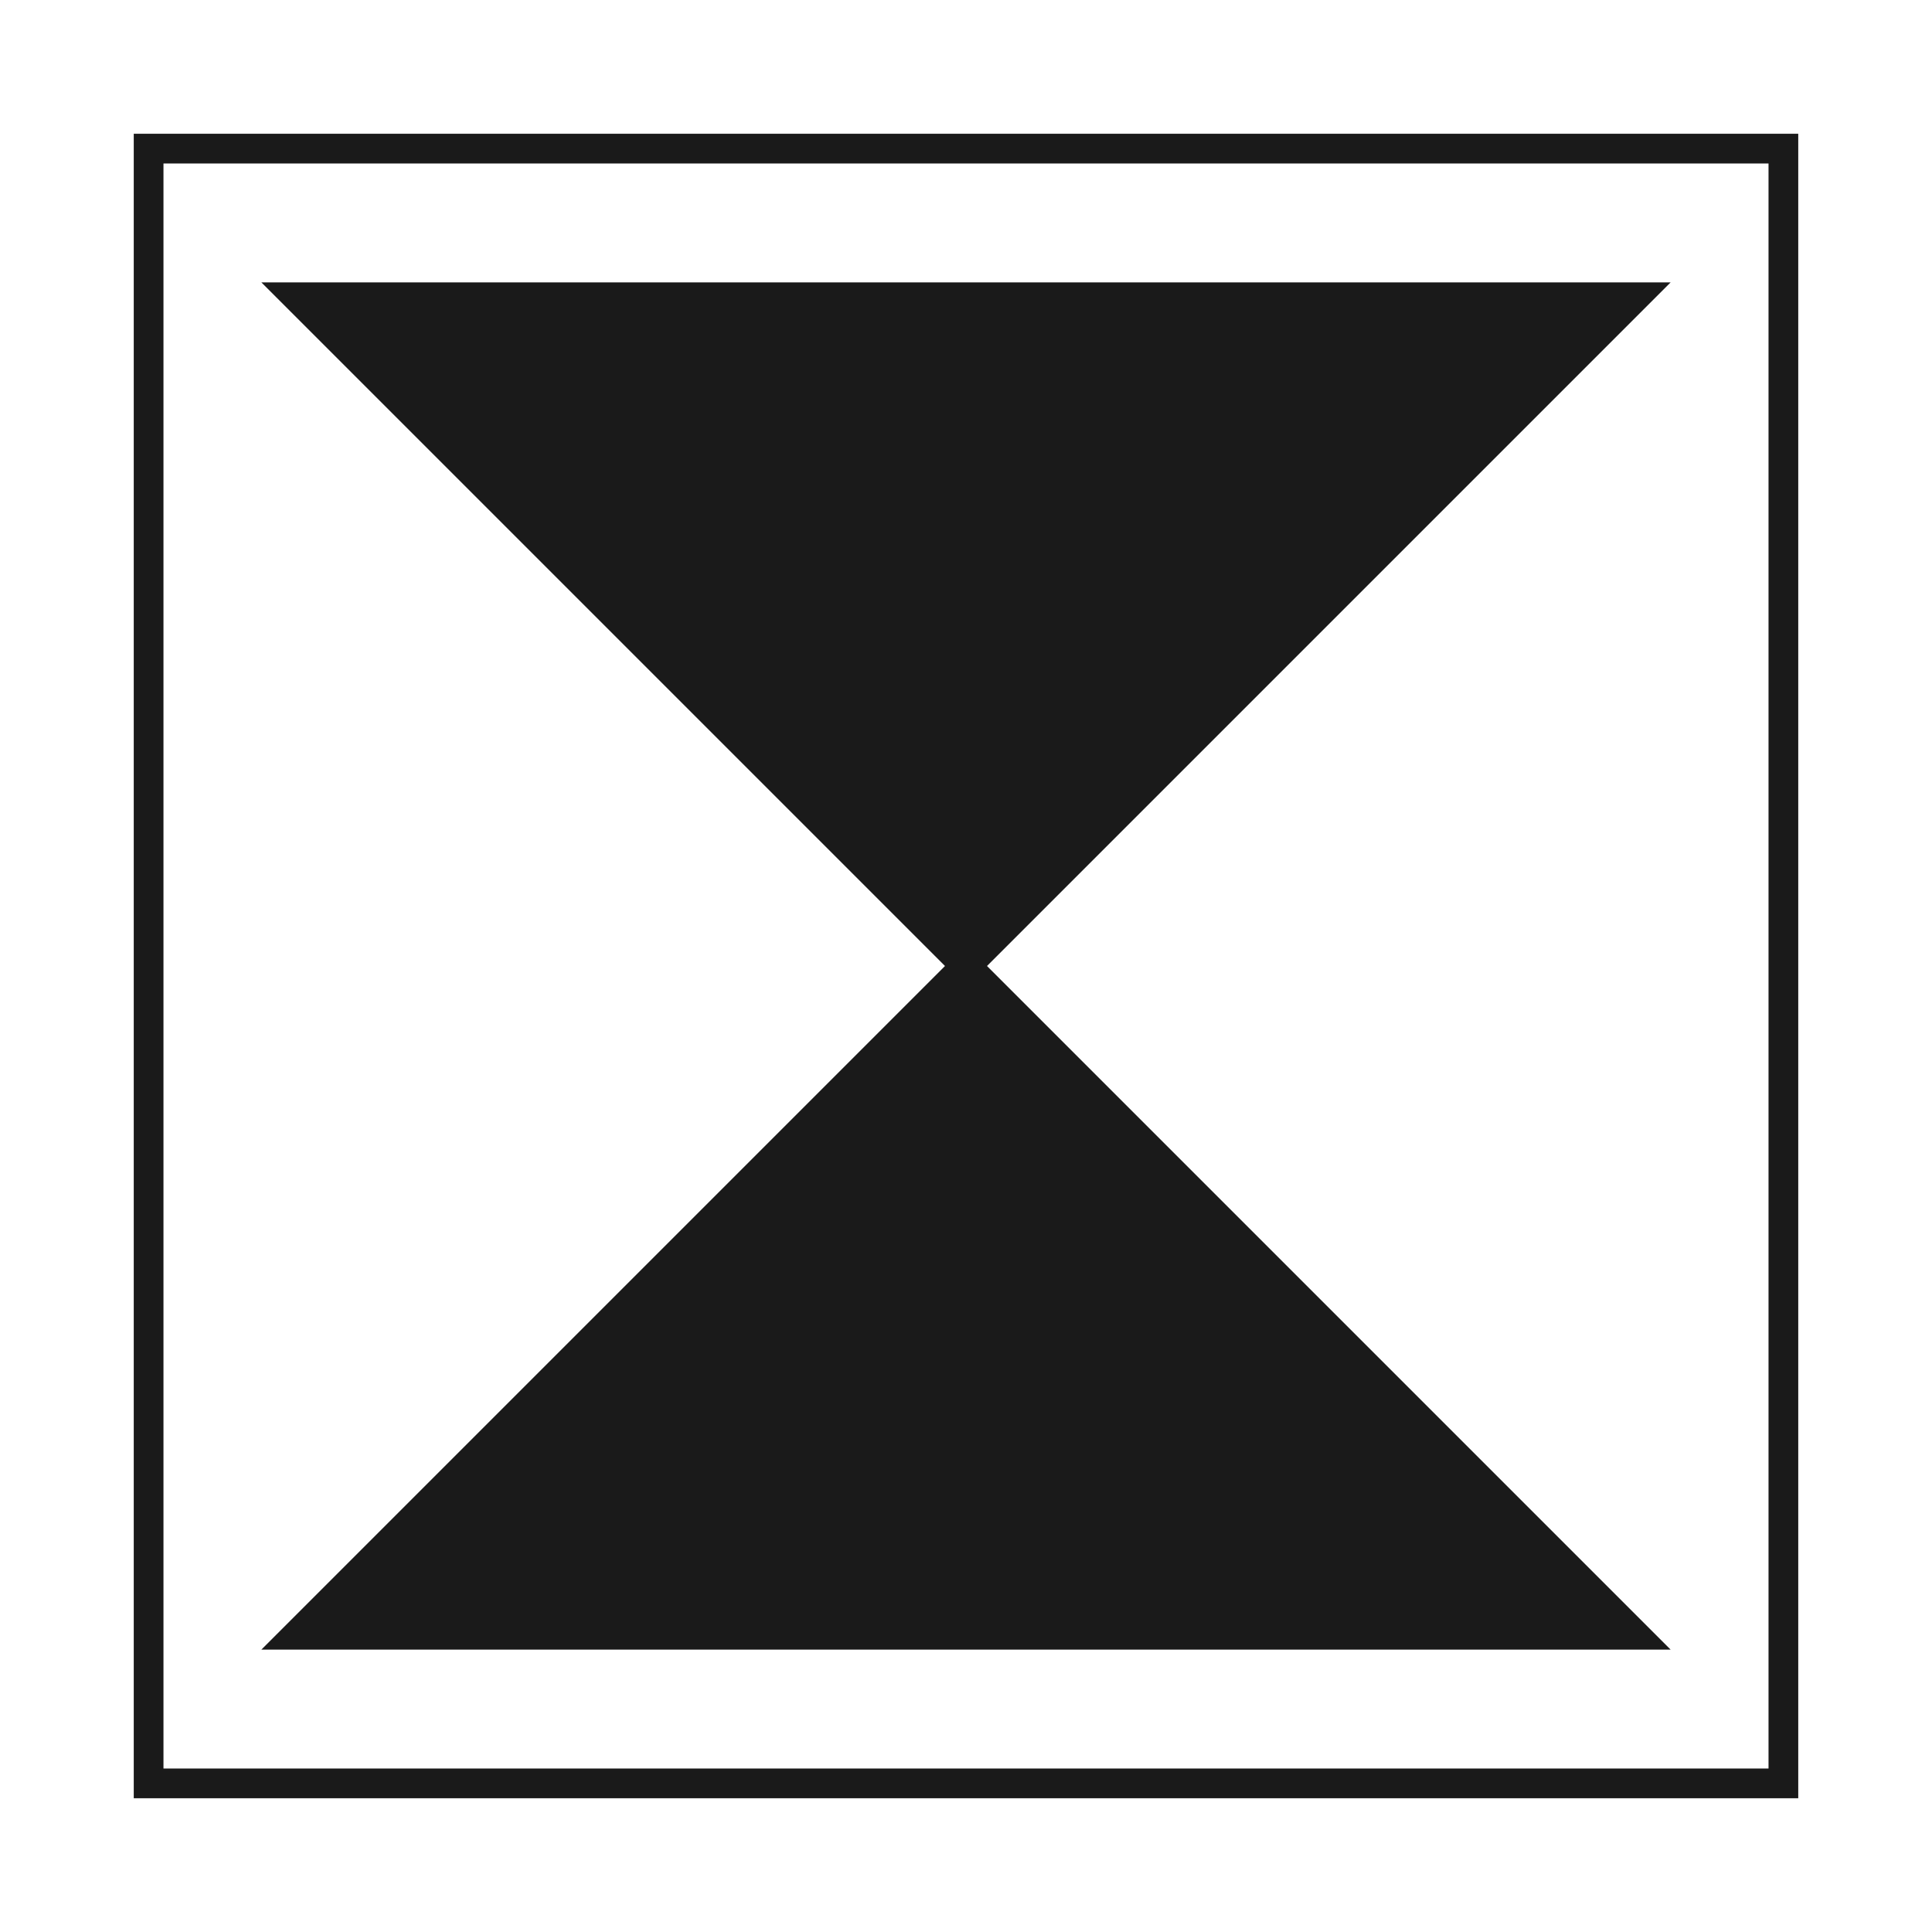
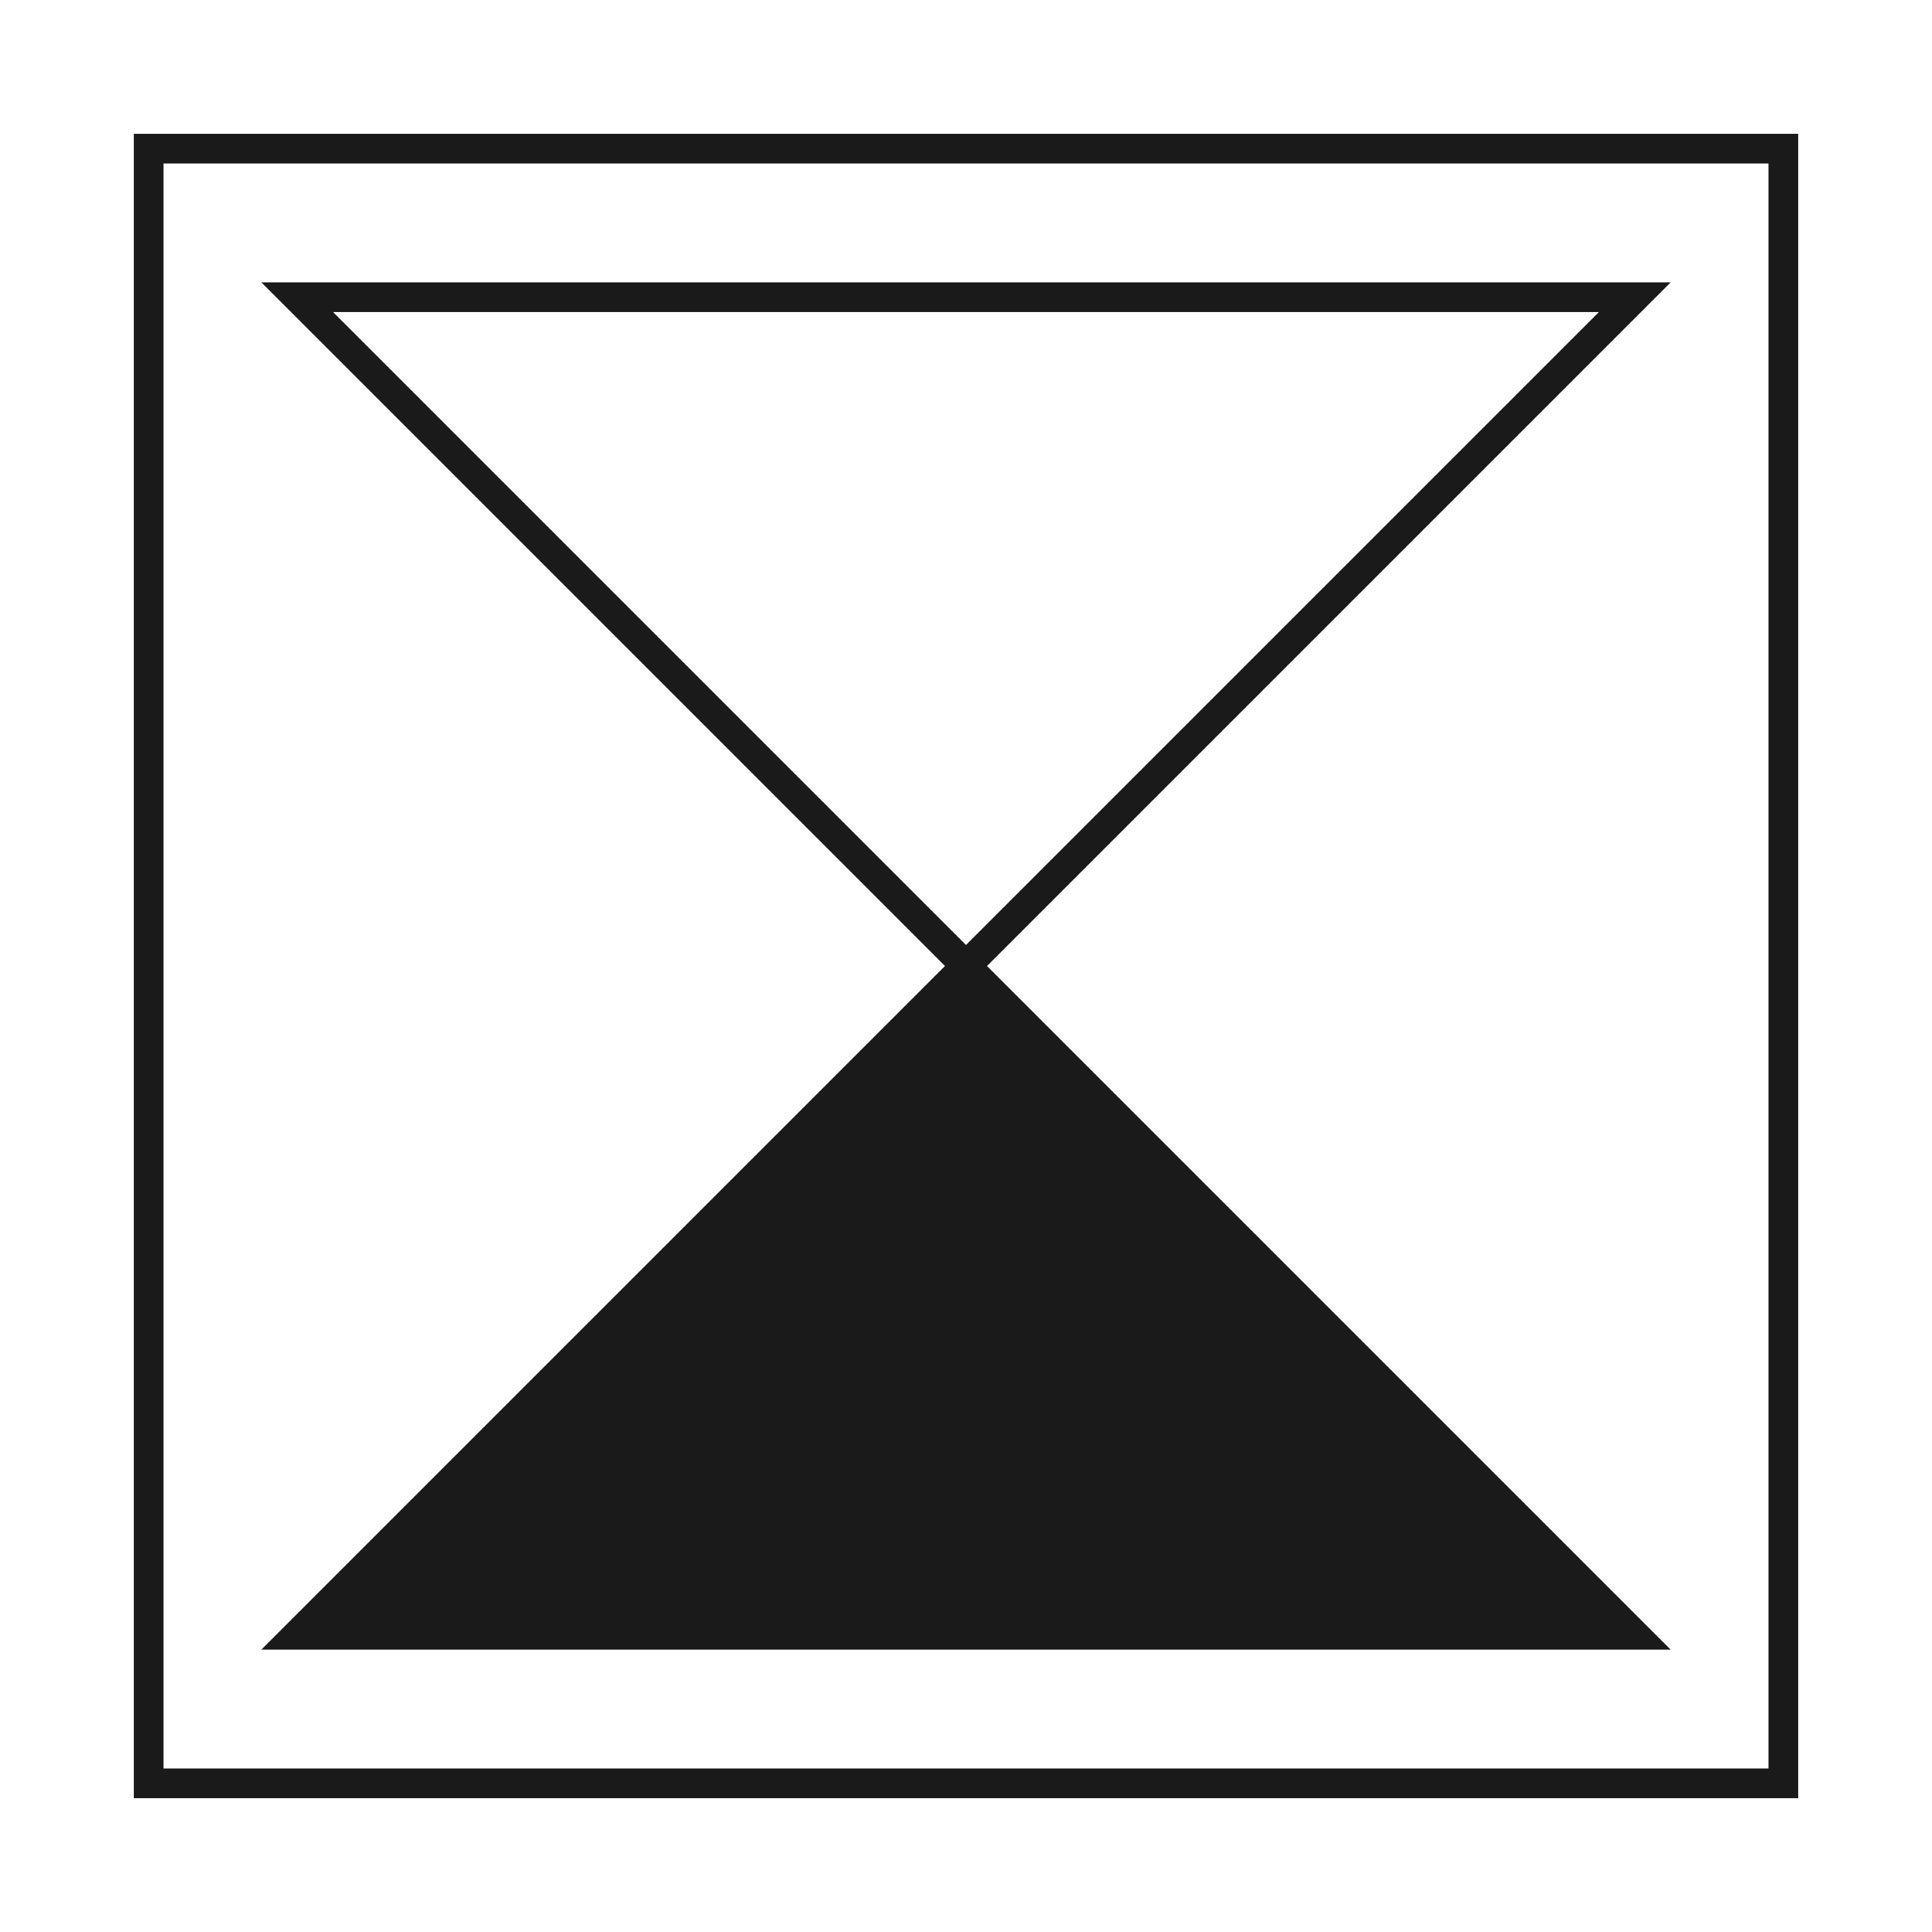
<svg xmlns="http://www.w3.org/2000/svg" viewBox="0 0 130 130" width="130" height="130">
  <rect width="130" height="130" fill="#ffffff" />
  <g transform="translate(10, 10)">
    <rect width="110" height="110" fill="none" stroke="#1a1a1a" stroke-width="2" />
-     <polygon points="10,10 100,10 55,55" fill="#1a1a1a" stroke="#1a1a1a" stroke-width="2" />
+     <polygon points="10,10 100,10 55,55" fill="none" stroke="#1a1a1a" stroke-width="2" />
    <polygon points="10,100 100,100 55,55" fill="#1a1a1a" stroke="#1a1a1a" stroke-width="2" />
  </g>
</svg>
